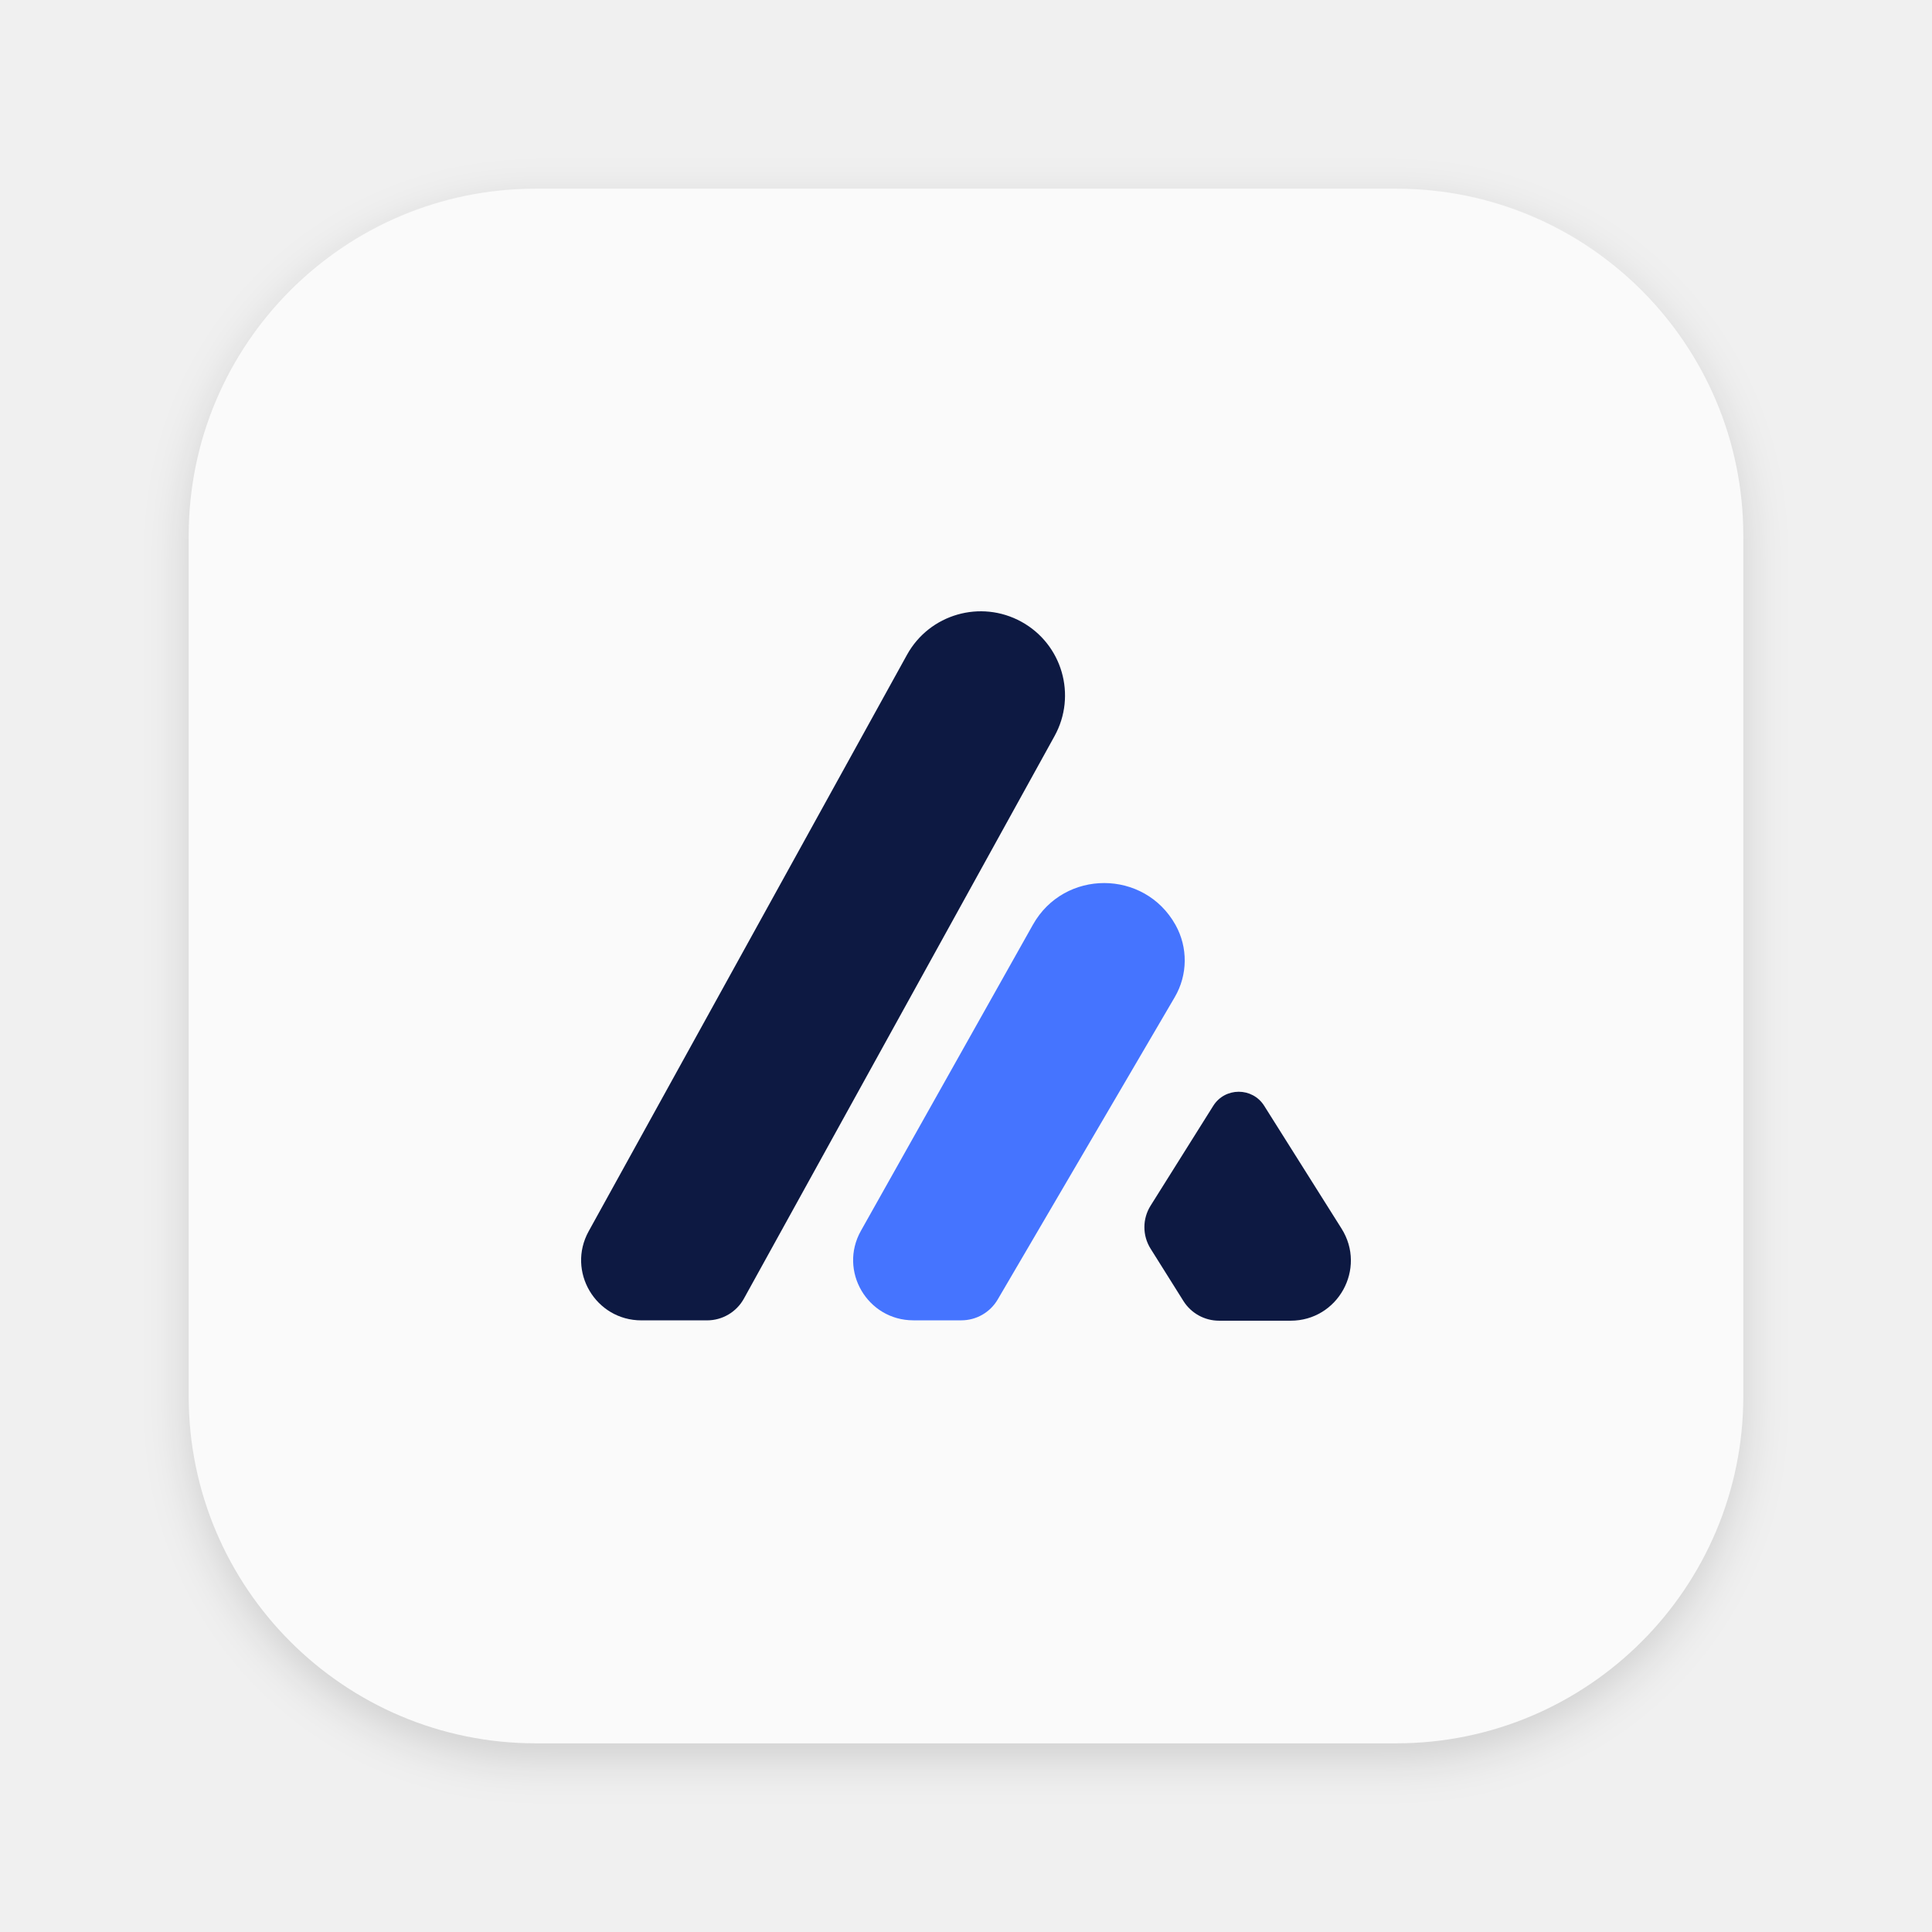
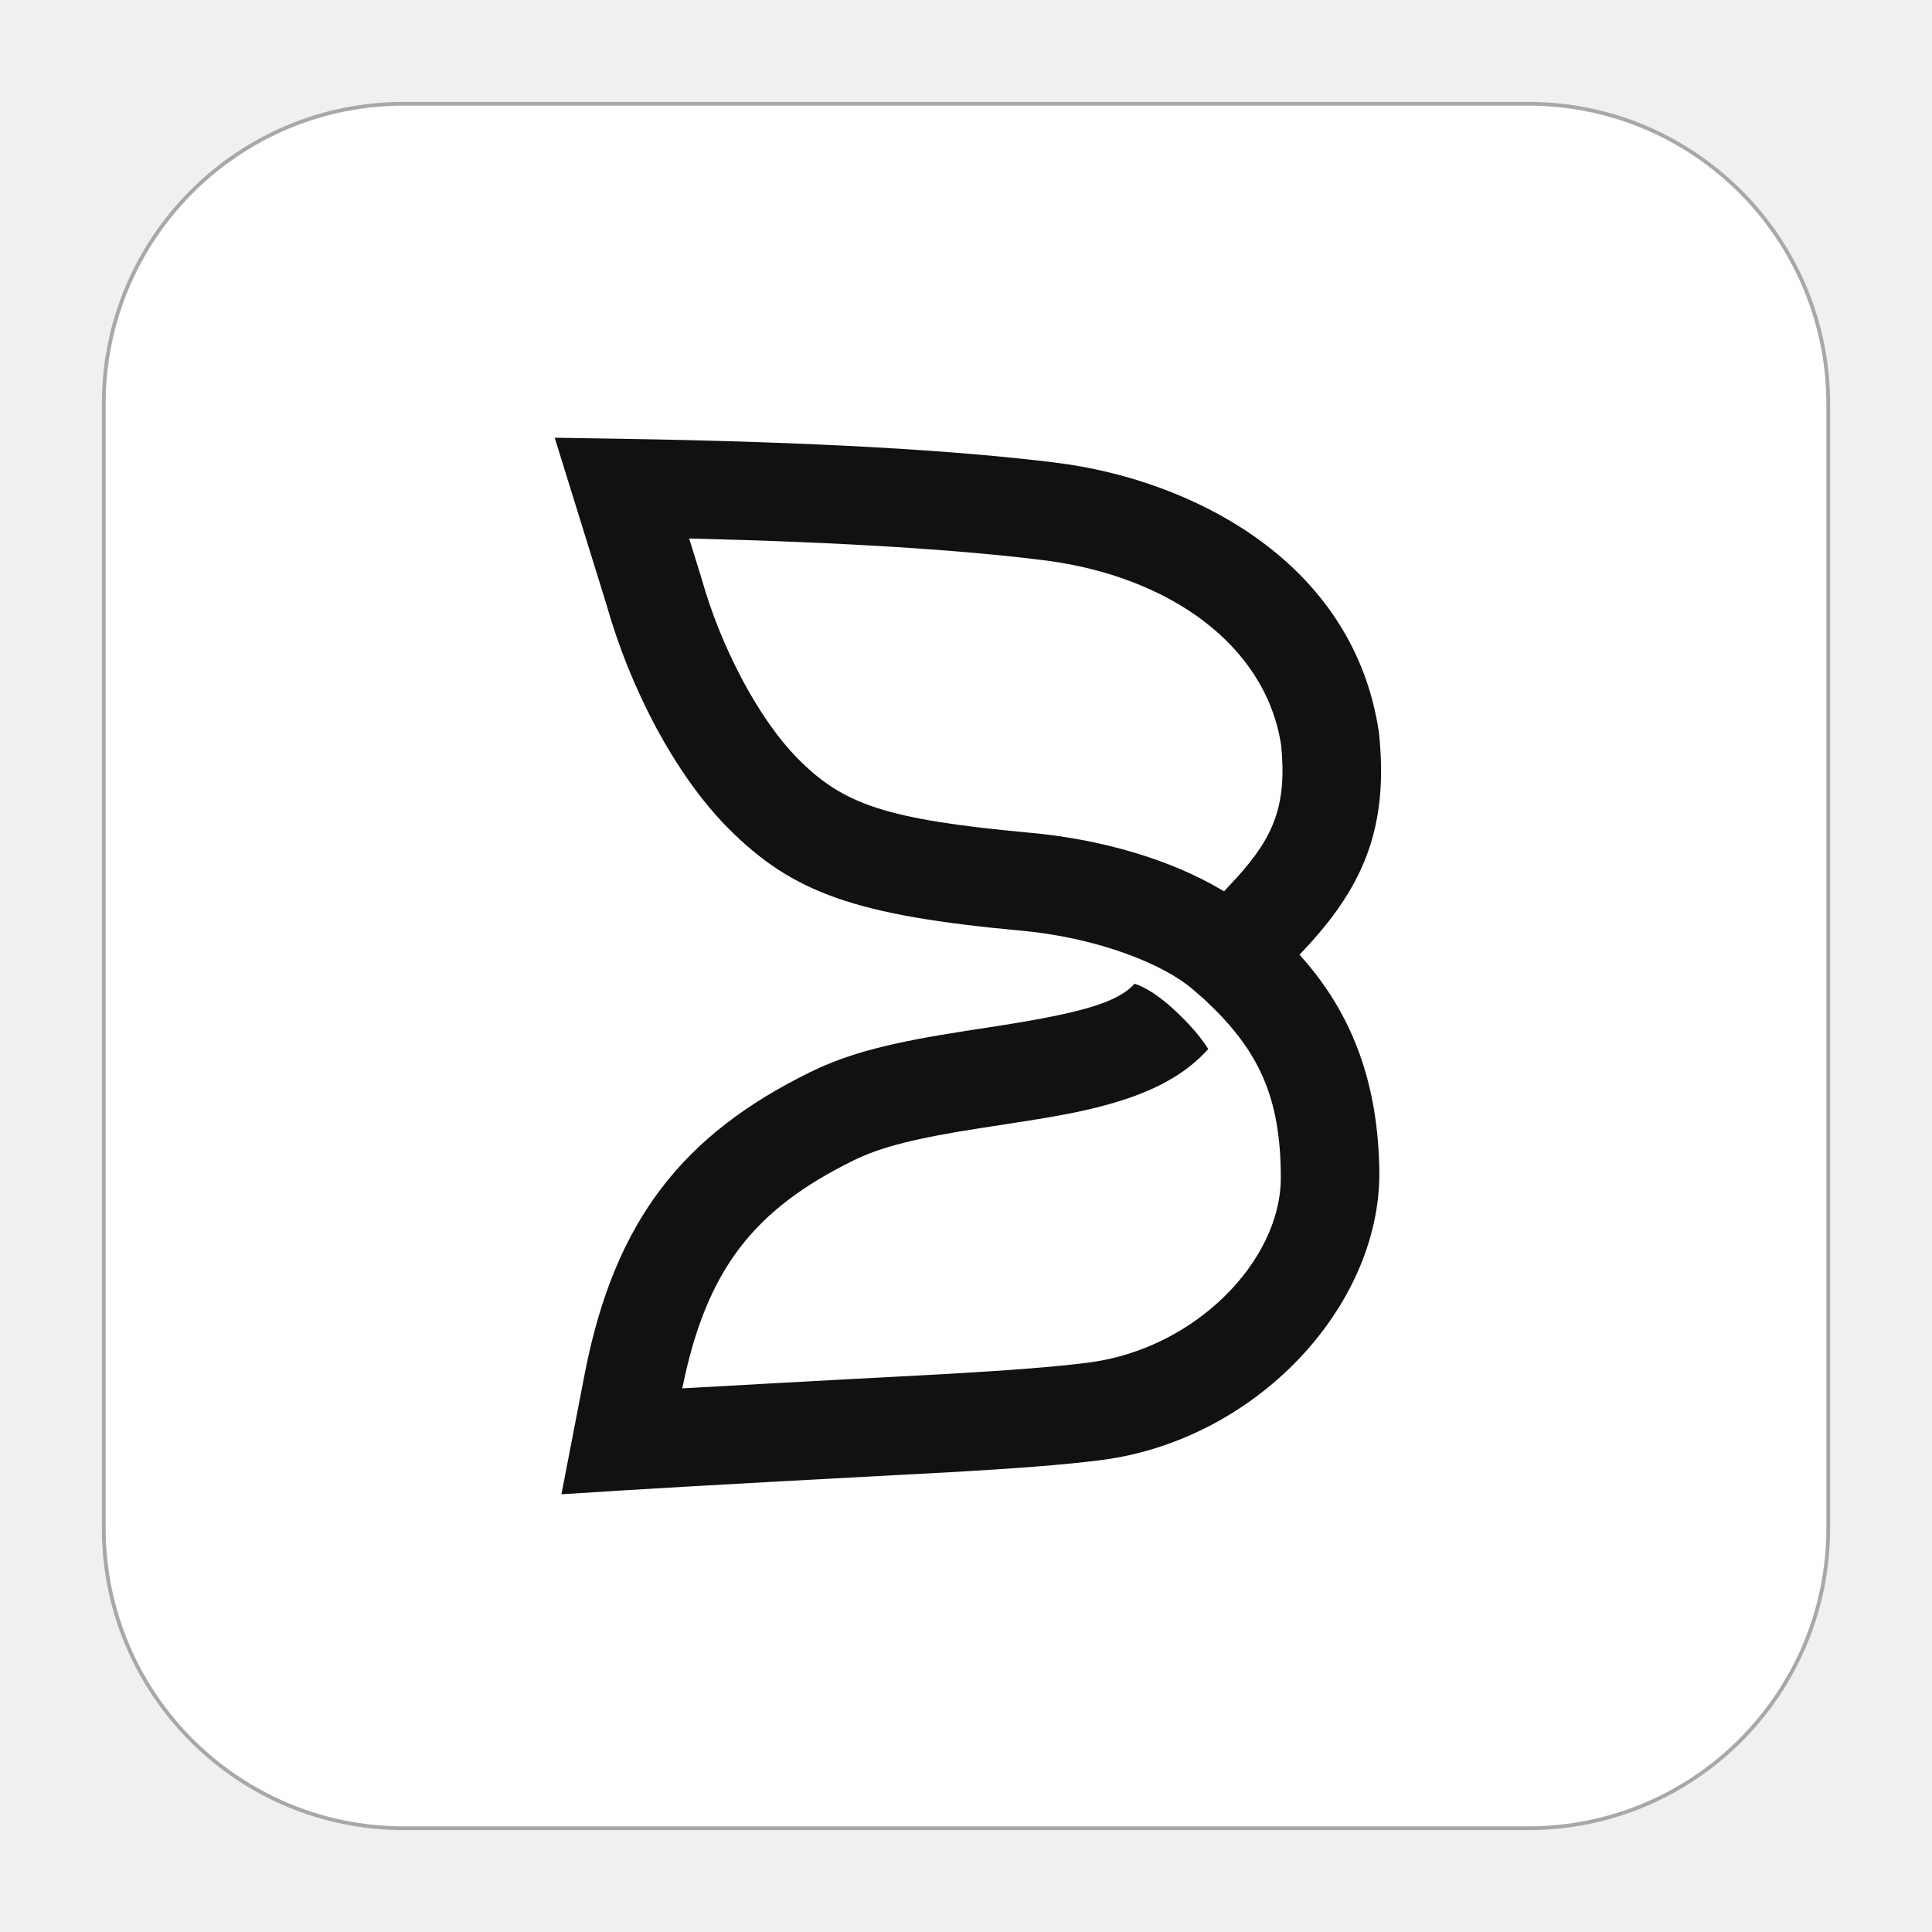
- <svg xmlns="http://www.w3.org/2000/svg" xmlns:xlink="http://www.w3.org/1999/xlink" width="1024px" height="1024px" viewBox="0 0 1024 1024" version="1.1">
-   <defs>
-     <path d="M0,0 L1024,0 L1024,1024 L0,1024 L0,0 Z" id="path-1" />
-     <path d="M184,0 L640,0 C741.62,0 824,82.38 824,184 L824,640 C824,741.62 741.62,824 640,824 L184,824 C82.38,824 0,741.62 0,640 L0,184 C0,82.38 82.38,0 184,0 Z" id="path-2" />
-     <filter x="-4.9%" y="-3.9%" width="109.7%" height="109.7%" filterUnits="objectBoundingBox" id="filter-3">
-       <feOffset dx="0" dy="8" in="SourceAlpha" result="shadowOffsetOuter1" />
-       <feGaussianBlur stdDeviation="12" in="shadowOffsetOuter1" result="shadowBlurOuter1" />
-       <feColorMatrix values="0 0 0 0 0   0 0 0 0 0   0 0 0 0 0  0 0 0 0.139 0" type="matrix" in="shadowBlurOuter1" />
-     </filter>
-   </defs>
-   <g id="1024" stroke="none" fill="none" xlink:href="#path-1" fill-rule="evenodd" stroke-width="1">
-     <g id="编组" transform="translate(100, 100)">
-       <g id="矩形">
-         <use fill="black" fill-opacity="1" filter="url(#filter-3)" xlink:href="#path-2" />
-         <use fill="#FAFAFA" fill-rule="evenodd" xlink:href="#path-2" />
-       </g>
-       <g transform="translate(208, 224)" id="路径">
-         <path d="M239.466,166.115 C256.035,136.628 298.562,136.691 315.043,166.226 C321.7,178.158 321.55,192.713 314.646,204.503 L220.803,364.759 C216.798,371.596 209.46,375.801 201.527,375.801 L176.116,375.801 C151.735,375.801 136.367,349.595 148.298,328.362 L239.466,166.115 Z" fill="#4574FF" />
-         <path d="M335.04,262.122 C341.282,252.173 355.794,252.162 362.054,262.1 L403.051,327.188 C416.413,348.398 401.145,376 376.05,376 L338.143,376 C330.453,376 323.305,372.047 319.224,365.541 L301.831,337.822 C297.46,330.854 297.462,322.004 301.833,315.036 L335.04,262.122 Z" fill="#0D1942" />
-         <path d="M172.716,23.07 C184.625,1.503 211.788,-6.341 233.385,5.551 C254.982,17.443 262.835,44.567 250.927,66.134 L86.285,364.293 C82.357,371.407 74.867,375.823 66.733,375.823 L31.943,375.823 C7.666,375.823 -7.712,349.819 4.011,328.591 L172.716,23.07 Z" fill="#0D1942" fill-rule="nonzero" />
-       </g>
-     </g>
-   </g>
+ <svg xmlns="http://www.w3.org/2000/svg" width="1024" height="1024" viewBox="0 0 1024 1024" fill="none">
+   <rect x="55" y="55" width="914" height="914" rx="159" fill="white" stroke="#A8A8A8" stroke-width="2" />
+   <path fill-rule="evenodd" clip-rule="evenodd" d="M294 232L330.032 232.583C431.609 234.228 506.498 238.626 559.405 245.192C596.529 249.799 633.868 262.923 663.769 283.589C700.408 308.913 724.41 344.262 730.831 388.117L730.914 388.686L730.972 389.257C735.908 437.874 723.003 468.68 693.605 500.834C692.957 501.542 691.262 503.358 689.277 505.483L688.767 506.028L688.949 506.227C716.709 536.943 730.659 574.118 731.095 621.954C731.095 693.036 665.471 763.492 583.307 773.92C563.819 776.393 539.13 778.293 500.914 780.465C507.023 780.118 463.136 782.429 416.523 784.988L411.775 785.249C380.876 786.95 349.486 788.723 331.258 789.874L297.568 792L303.956 758.944L310.176 726.763C326.083 646.604 362.087 601.373 429.298 568.312C450.497 557.884 473.22 552.429 511.747 546.419C513.668 546.119 515.669 545.81 518.041 545.447C519.528 545.22 521.163 544.97 524.257 544.499C572.89 537.078 592.388 531.43 601.361 521.363C607.726 523.514 614.791 528.193 622.556 535.399C630.321 542.605 636.273 549.465 640.412 555.978C628.329 569.534 611.568 578.365 589.598 584.729C588.162 585.145 586.739 585.544 585.314 585.93L583.173 586.499C570.298 589.858 556.71 592.257 532.16 596.004C529.057 596.477 527.438 596.723 525.967 596.949C523.641 597.305 521.687 597.606 519.822 597.897C486.345 603.12 467.4 607.667 452.411 615.041C399.498 641.068 374.114 672.958 361.455 736.751L361.631 735.87L362.563 735.818C414.822 732.825 489.81 728.843 497.834 728.442L498.341 728.418C498.459 728.412 498.524 728.409 498.535 728.409L498.514 728.41L500.34 728.309C535.25 726.304 558.114 724.542 575.532 722.381L576.711 722.233C633.687 715.002 678.857 668.111 678.857 624.277C678.857 580.683 666.678 556.076 638.257 529.63C637.471 528.95 635.984 527.66 633.794 525.761C617.588 510.831 581.414 497.169 542.684 493.408C516.864 490.9 516.195 490.838 540.679 493.222C453.579 485.152 420.183 473.348 386.032 439.044C357.792 410.678 333.913 364.67 321.585 320.882L321.687 321.232L304.651 266.332L294 232ZM365.261 285.406L371.693 306.139L371.888 306.797C381.996 342.703 401.877 381.006 423.111 402.335C447.035 426.366 469.469 434.295 545.398 441.331C583.445 444.687 620.664 455.622 647.69 471.797L648.739 472.433L649.093 472.059C651.634 469.335 653.976 466.834 654.818 465.922L654.996 465.728C675.165 443.668 682.261 426.728 678.99 394.505L679.047 395.109L678.879 394.022C670.218 341.165 619.058 305.693 554.92 297.151L552.953 296.897C508.648 291.399 447.409 287.431 366.278 285.433L365.261 285.406Z" fill="#111111" />
</svg>
